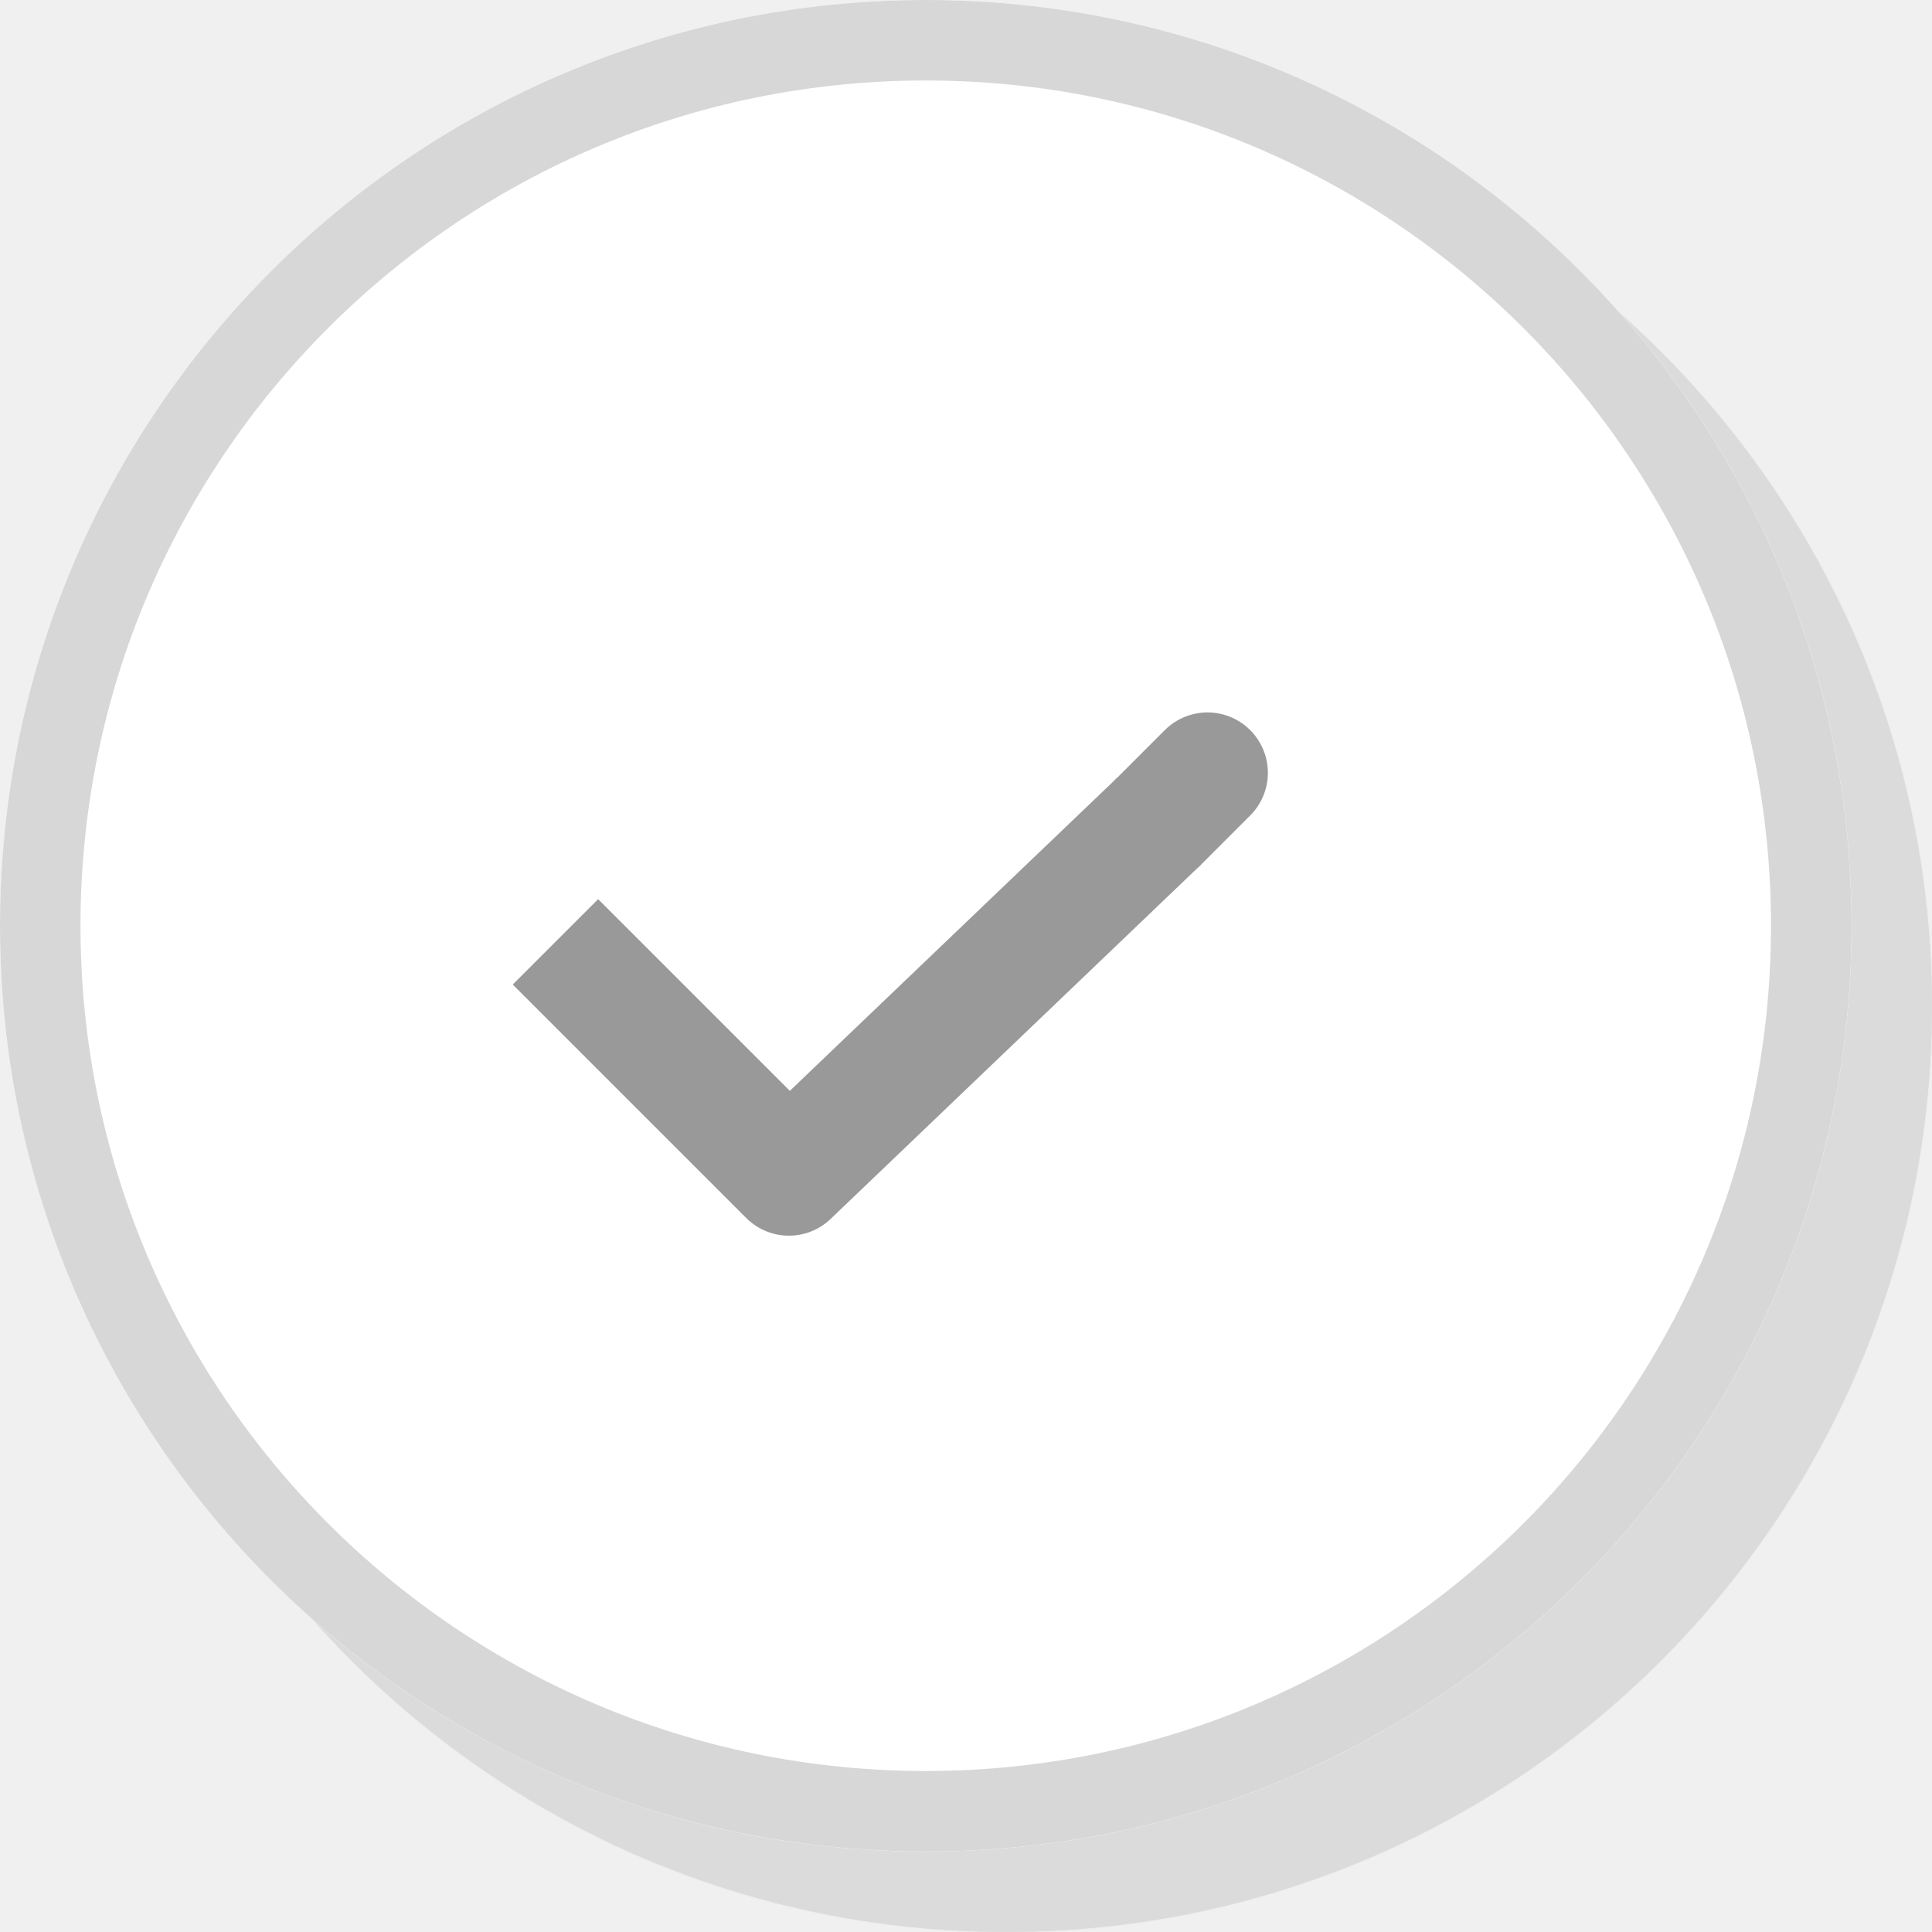
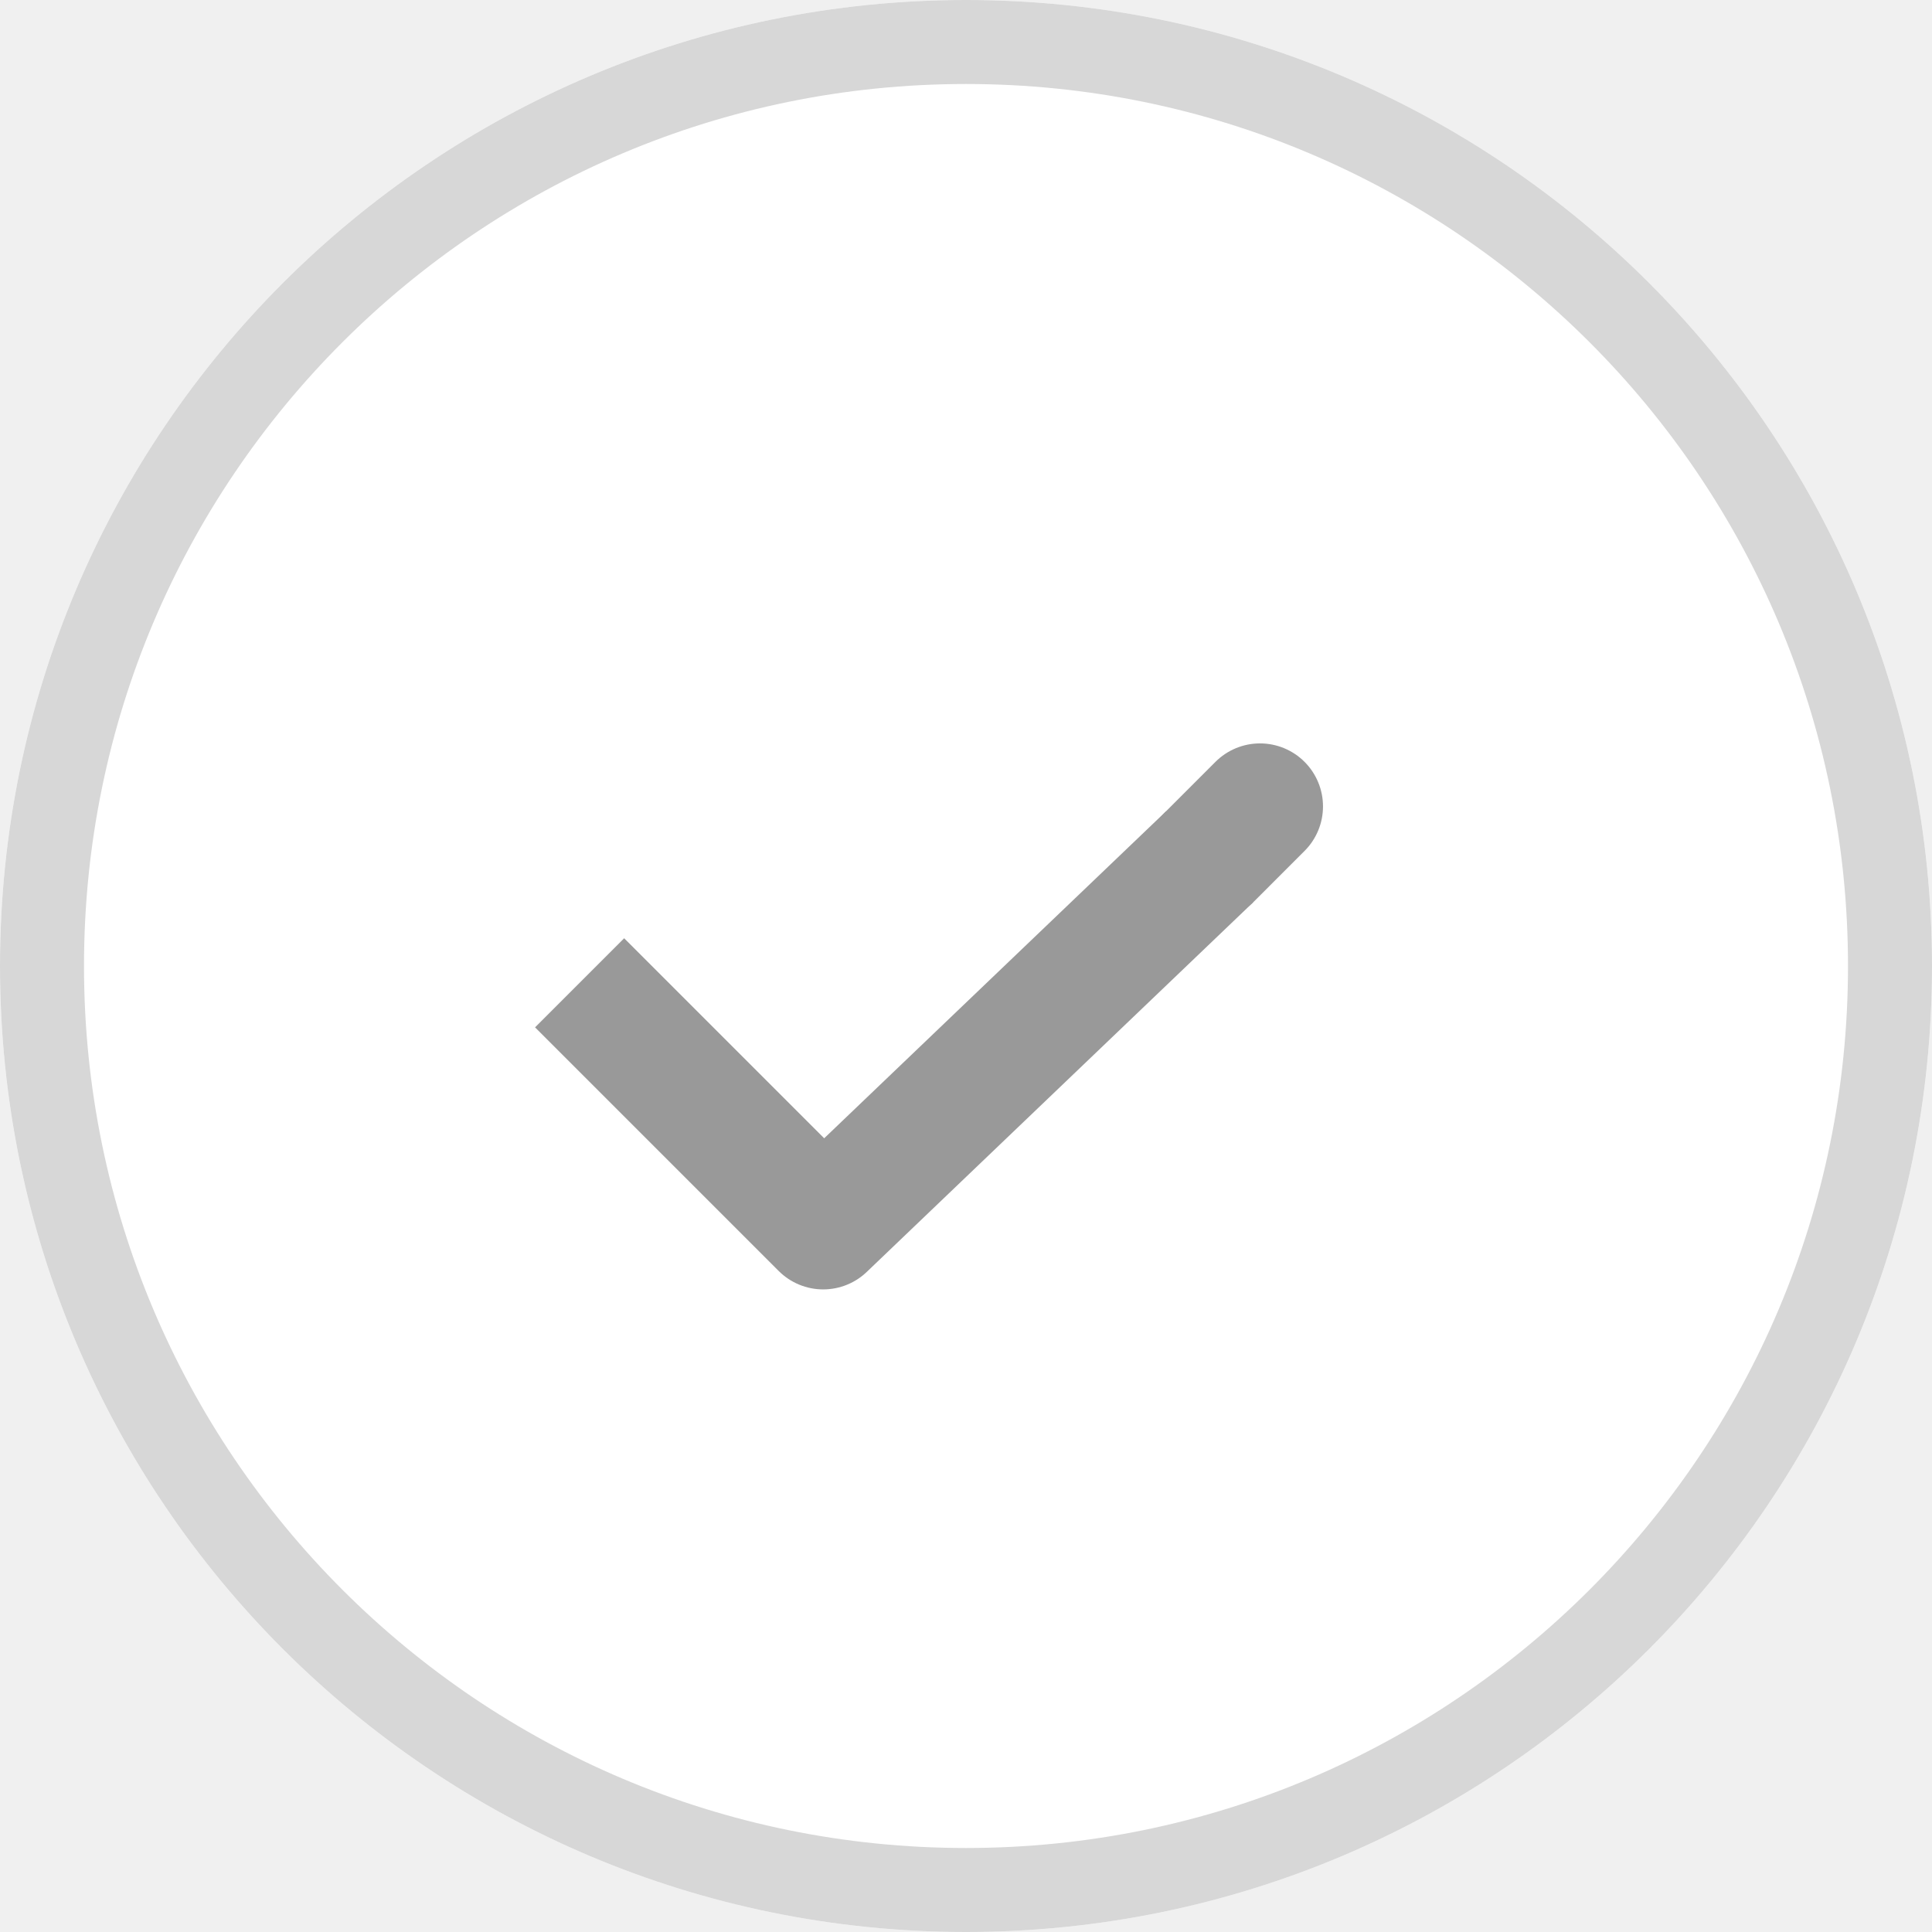
- <svg xmlns="http://www.w3.org/2000/svg" width="24" height="24" viewBox="0 0 24 24">
+ <svg xmlns="http://www.w3.org/2000/svg" width="23" height="23" viewBox="0 0 23 23">
  <defs>
-     <filter id="타원_5478" x="0" y="0" width="24" height="24" filterUnits="userSpaceOnUse">
-       <feOffset dx="1" dy="1" input="SourceAlpha" />
-       <feGaussianBlur result="blur" />
-       <feFlood flood-color="#6a6a6a" flood-opacity="0.149" />
-       <feComposite operator="in" in2="blur" />
-       <feComposite in="SourceGraphic" />
-     </filter>
    <clipPath id="clip-path">
      <rect id="사각형_192169" data-name="사각형 192169" width="12" height="12" fill="none" />
    </clipPath>
  </defs>
-   <g id="그룹_307608" data-name="그룹 307608" transform="translate(-77 -418)">
-     <g transform="matrix(1, 0, 0, 1, 77, 418)" filter="url(#타원_5478)">
-       <g id="타원_5478-2" data-name="타원 5478" fill="#fff" stroke="#d7d7d7" stroke-width="1">
-         <circle cx="11.5" cy="11.5" r="11.5" stroke="none" />
-         <circle cx="11.5" cy="11.5" r="11" fill="none" />
-       </g>
+   <g id="그룹_515557" data-name="그룹 515557" transform="translate(-77 -418)">
+     <g id="타원_5478" data-name="타원 5478" transform="translate(77 418)" fill="#fff" stroke="#d7d7d7" stroke-width="1">
+       <circle cx="11.5" cy="11.5" r="11.5" stroke="none" />
+       <circle cx="11.5" cy="11.5" r="11" fill="none" />
    </g>
-     <g id="Icon_12_Check_B" transform="translate(82 424)">
-       <g id="check_black_12x12" transform="translate(6 6)">
-         <g id="그룹_230304" data-name="그룹 230304" transform="translate(-6 -6)" clip-path="url(#clip-path)">
-           <g id="그룹_230303" data-name="그룹 230303" clip-path="url(#clip-path)">
-             <g id="그룹_230302" data-name="그룹 230302" opacity="0">
-               <g id="그룹_230301" data-name="그룹 230301" clip-path="url(#clip-path)">
-                 <rect id="사각형_192166" data-name="사각형 192166" width="12" height="12" fill="#f0f" />
-               </g>
-             </g>
-             <path id="패스_481921" data-name="패스 481921" d="M9.4,4.2,4.8,8.6,1.9,5.7" fill="none" stroke="#999" stroke-linejoin="round" stroke-width="1.5" />
-             <line id="선_64509" data-name="선 64509" x1="0.6" y2="0.6" transform="translate(9.4 3.6)" fill="none" stroke="#999" stroke-linecap="round" stroke-linejoin="round" stroke-width="1.5" />
+     <g id="그룹_230304" data-name="그룹 230304" transform="translate(82 424)" clip-path="url(#clip-path)">
+       <g id="그룹_230303" data-name="그룹 230303" clip-path="url(#clip-path)">
+         <g id="그룹_230302" data-name="그룹 230302" opacity="0">
+           <g id="그룹_230301" data-name="그룹 230301" clip-path="url(#clip-path)">
+             <rect id="사각형_192166" data-name="사각형 192166" width="12" height="12" fill="#f0f" />
          </g>
        </g>
+         <path id="패스_481921" data-name="패스 481921" d="M9.4,4.2,4.8,8.6,1.9,5.7" fill="none" stroke="#999" stroke-linejoin="round" stroke-width="1.5" />
+         <line id="선_64509" data-name="선 64509" x1="0.6" y2="0.6" transform="translate(9.4 3.6)" fill="none" stroke="#999" stroke-linecap="round" stroke-linejoin="round" stroke-width="1.5" />
      </g>
    </g>
  </g>
</svg>
